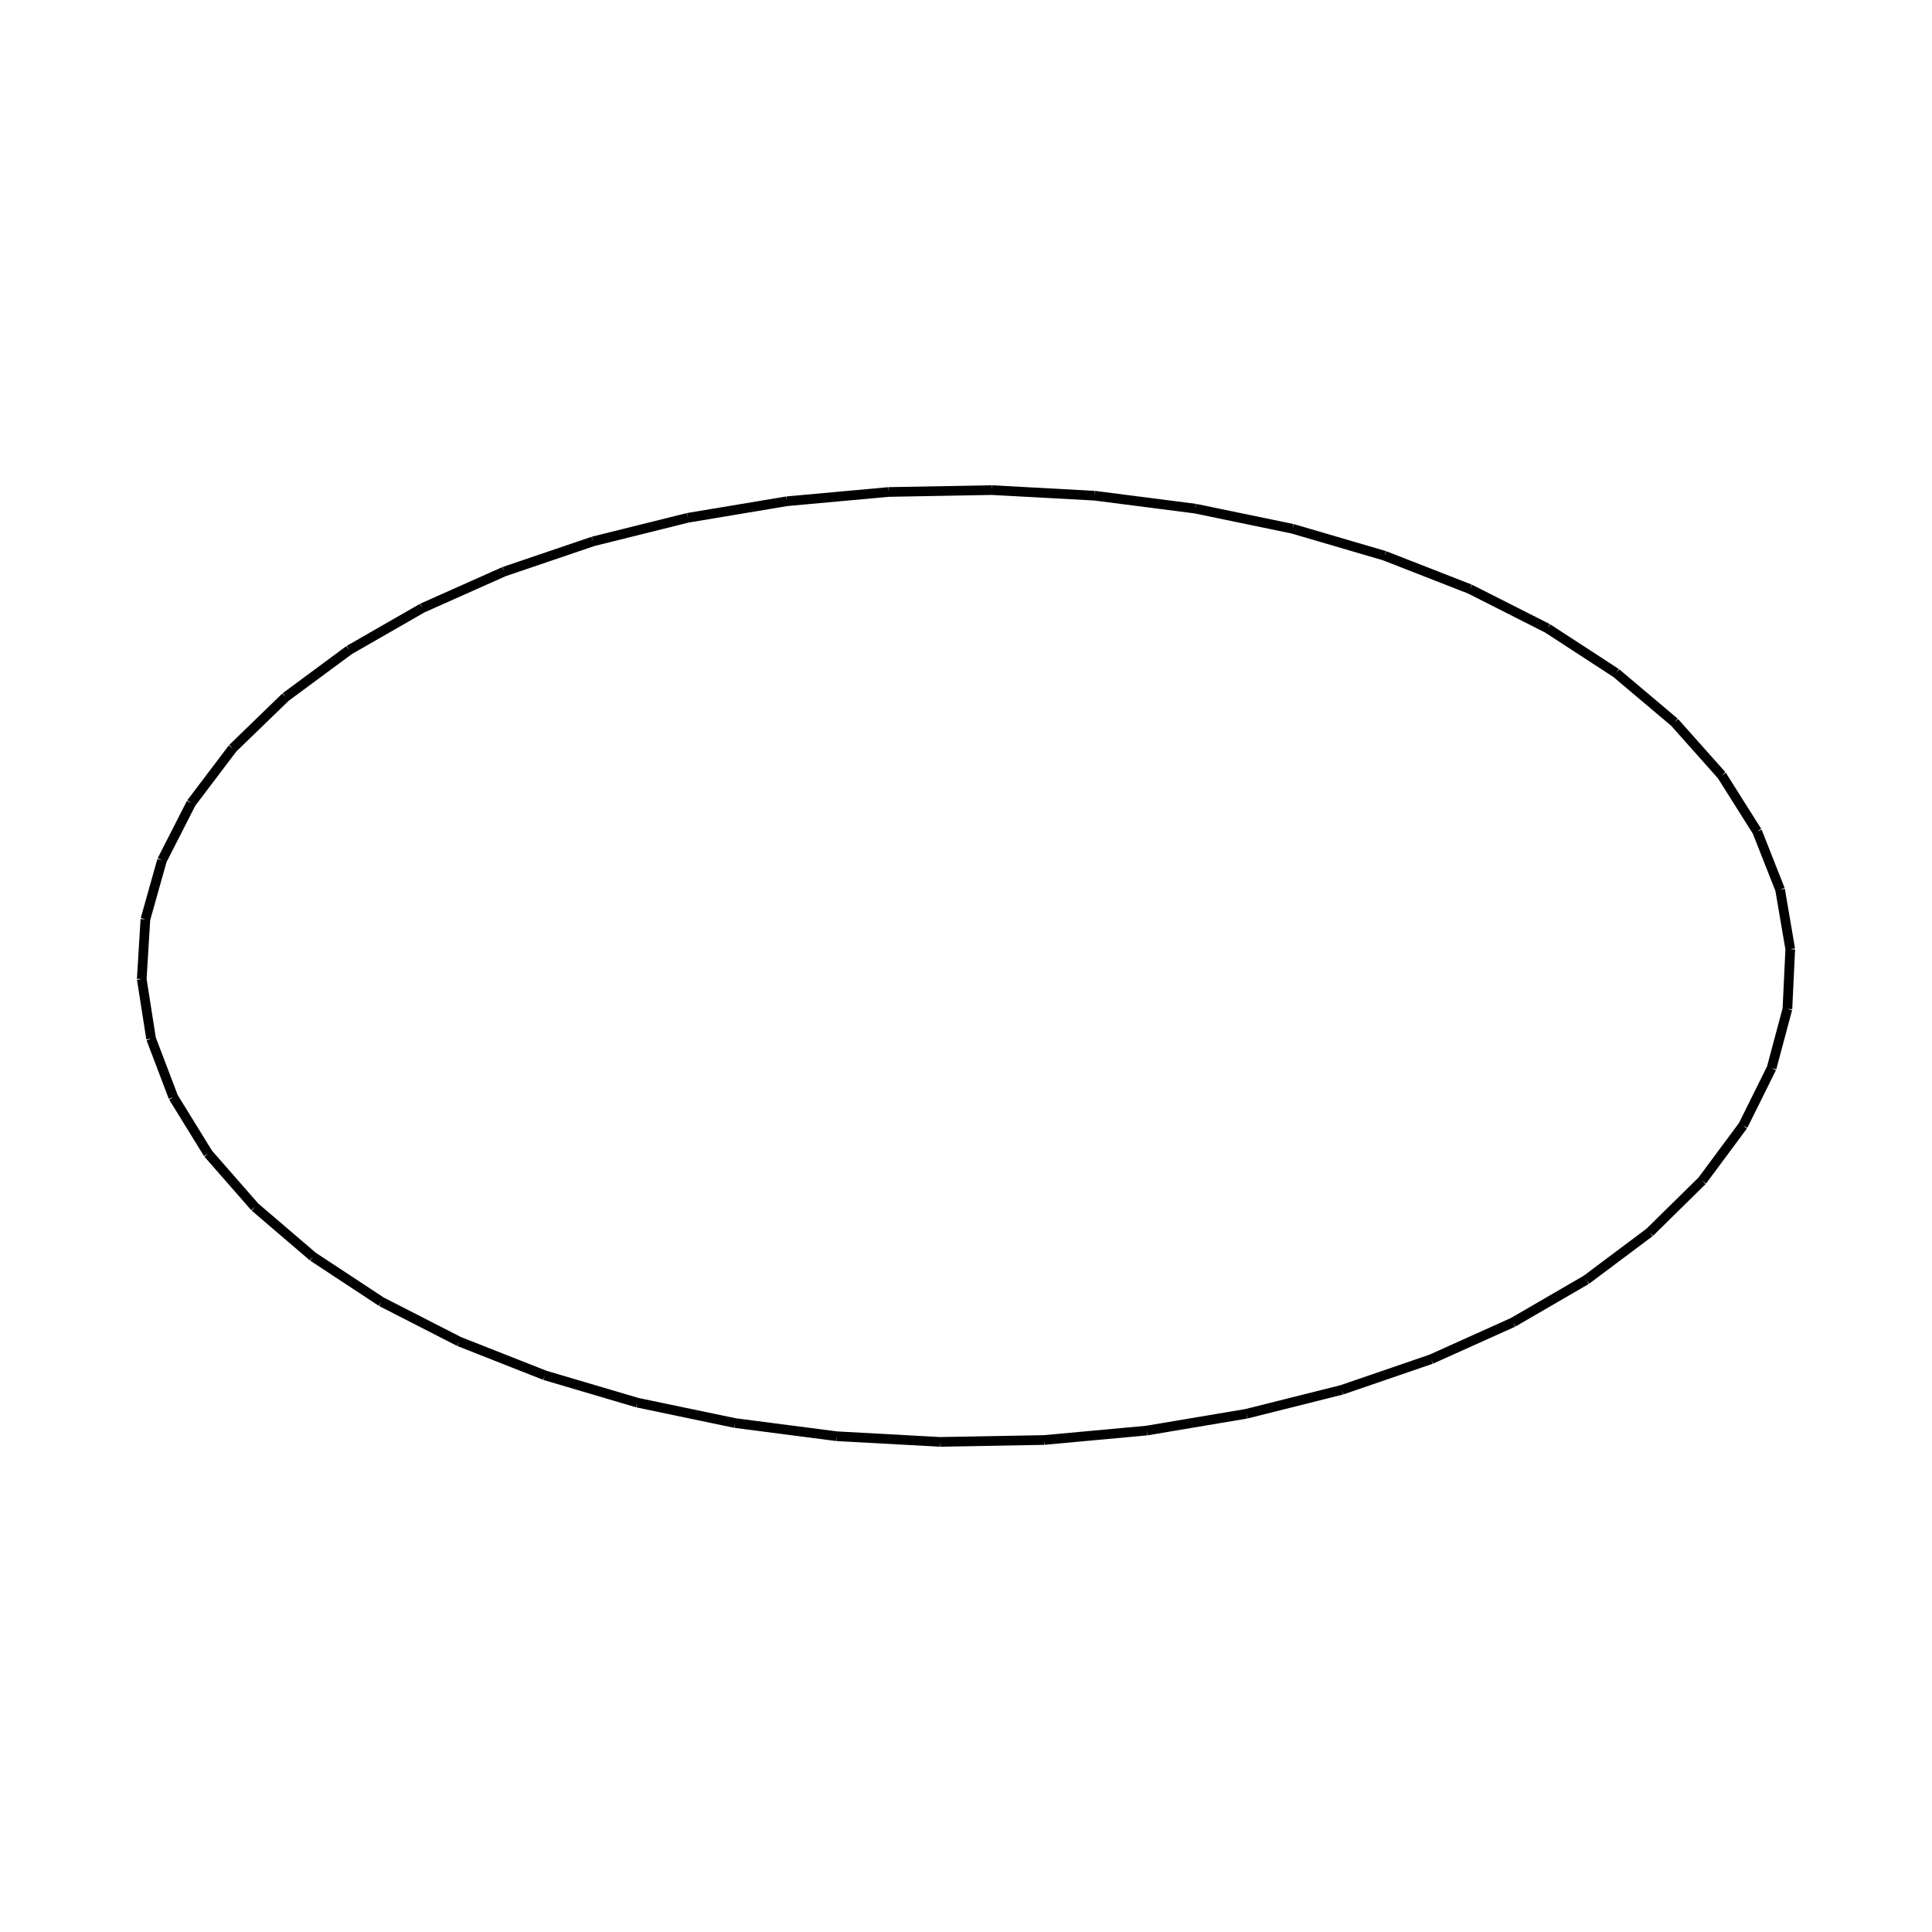
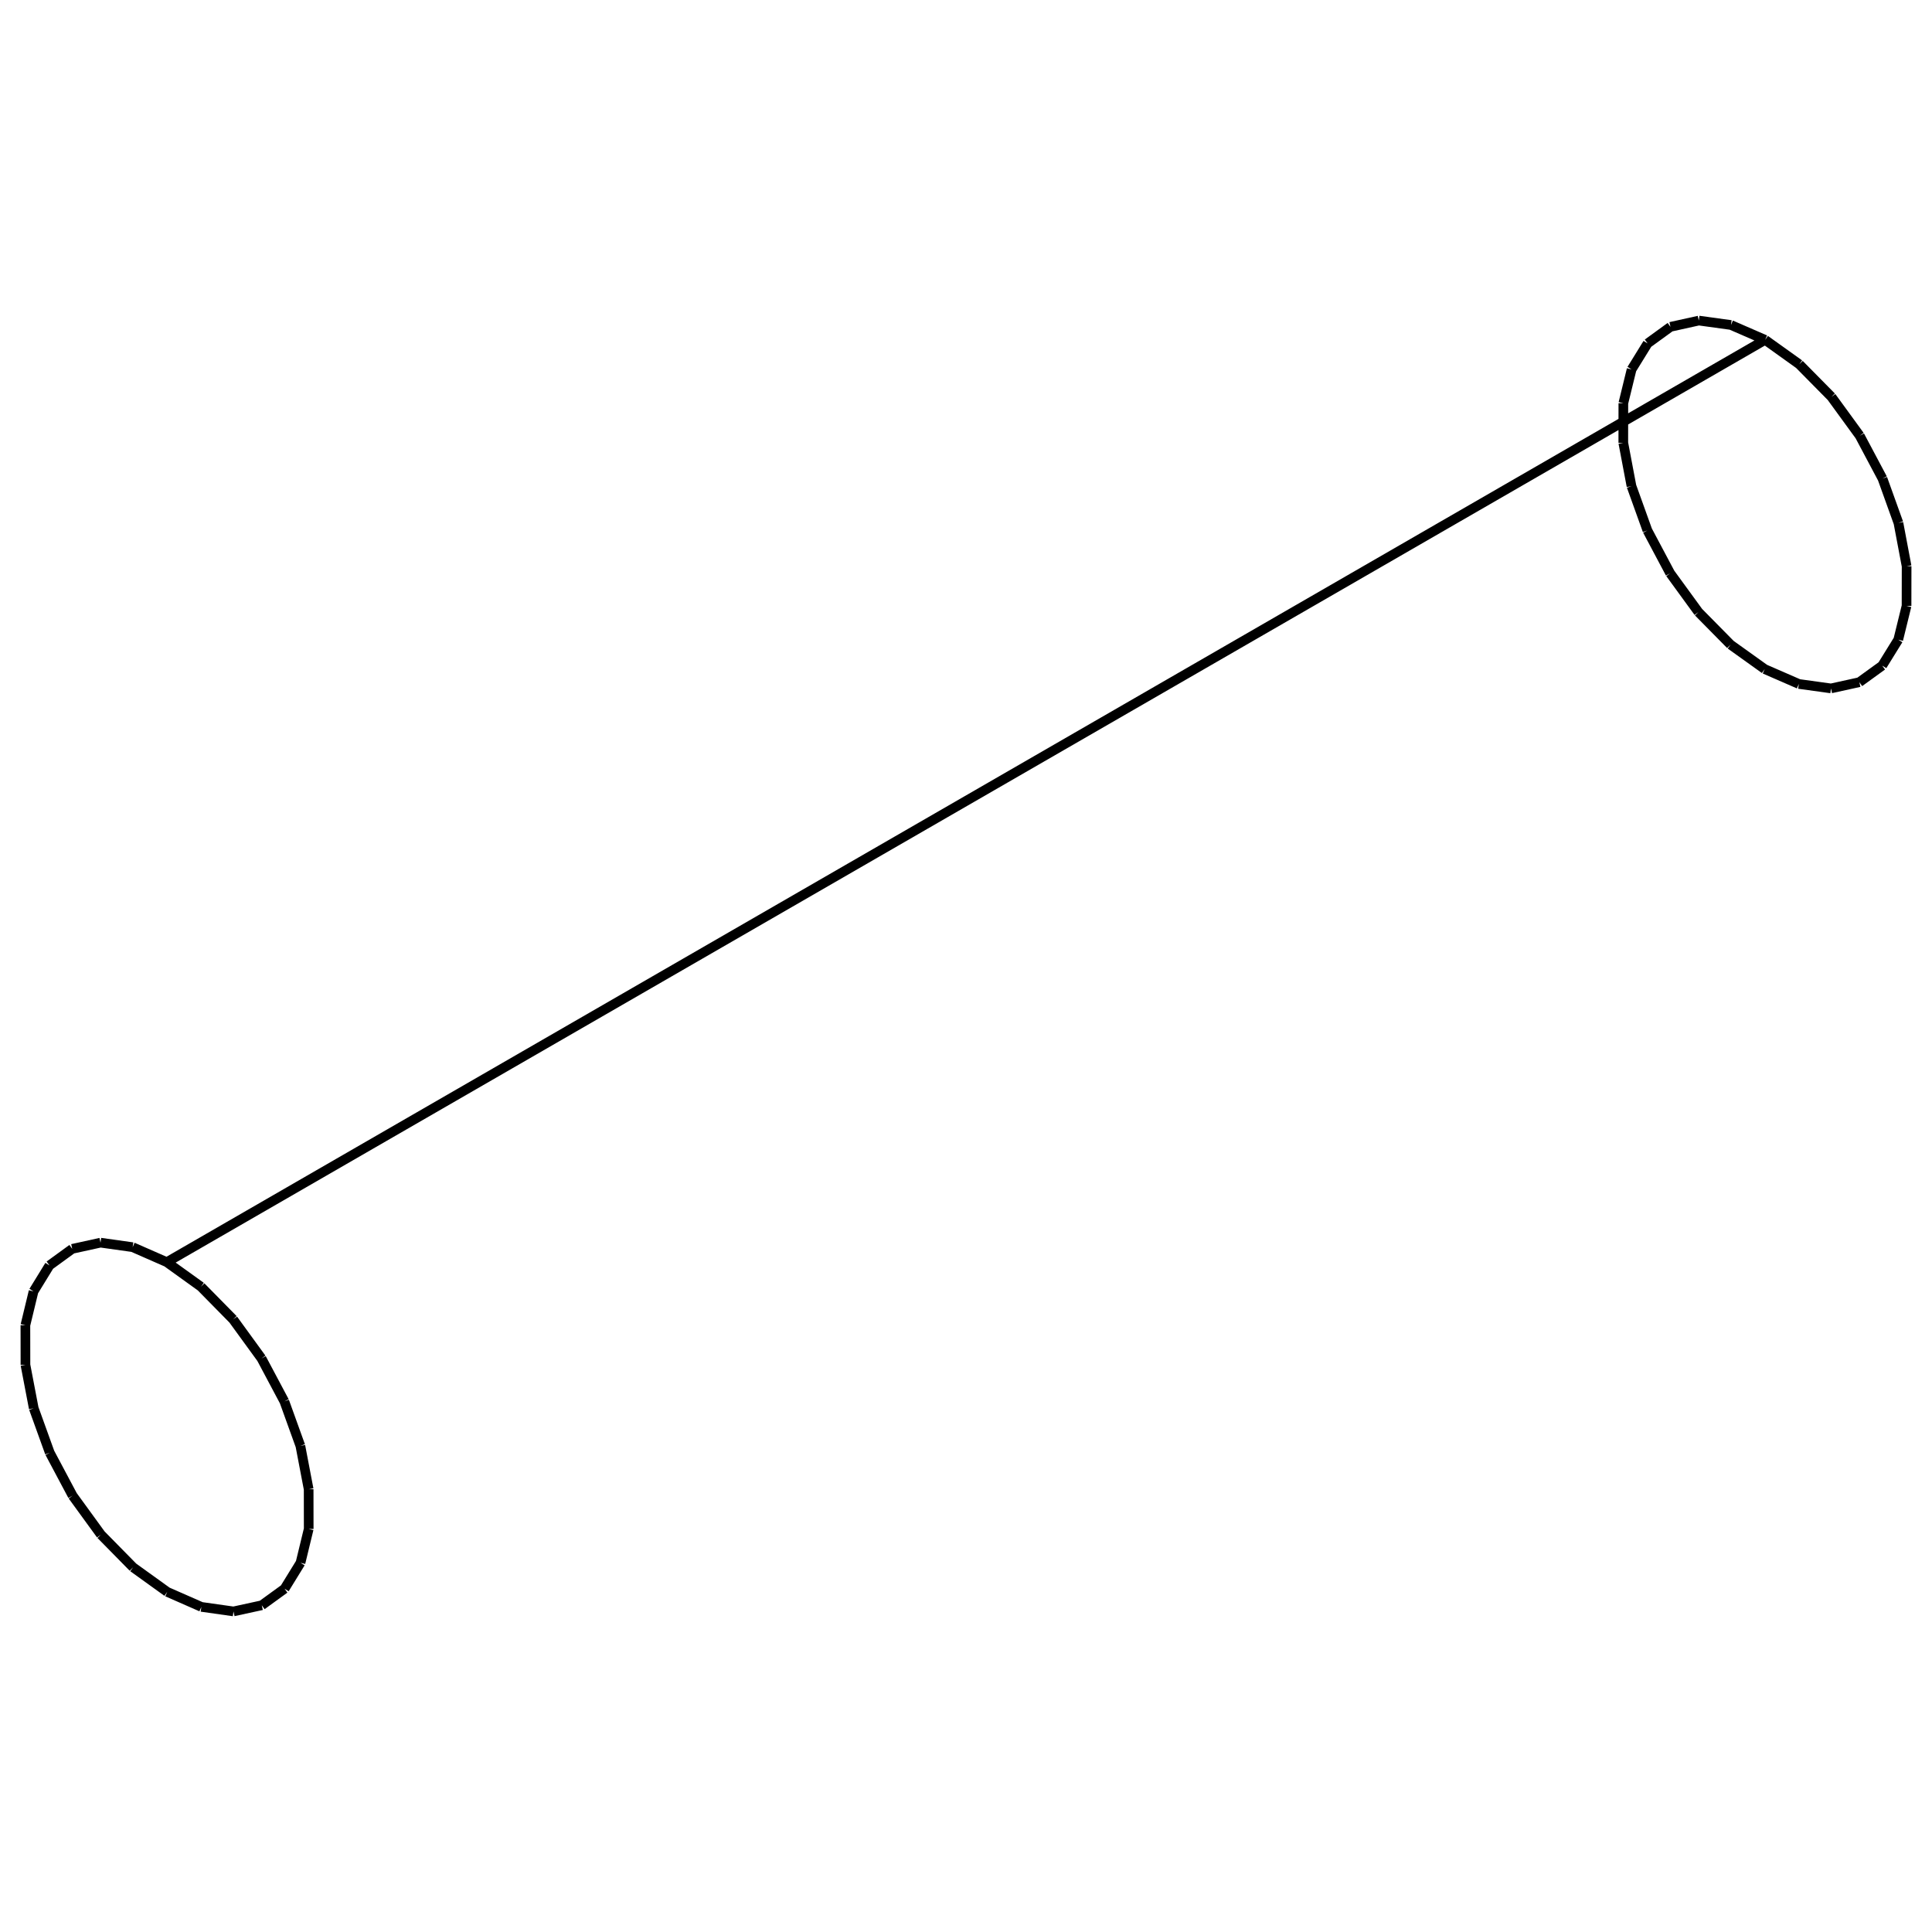
<svg xmlns="http://www.w3.org/2000/svg" viewBox="0 0 800 800">
-   <path d="M640.833,260.206 L640.833,260.205 M157.91,539.022 L157.91,539.021 M640.833,260.206 L669.213,278.682 M669.213,278.682 L693.378,299.069 M693.378,299.069 L712.945,321.051 M712.945,321.051 L727.6,344.284 M727.6,344.284 L737.107,368.405 M737.107,368.405 L741.307,393.035 M741.307,393.035 L740.128,417.787 M740.128,417.787 L733.58,442.271 M733.58,442.271 L721.758,466.098 M721.758,466.098 L704.843,488.892 M704.843,488.892 L683.095,510.287 M683.095,510.287 L656.854,529.945 M656.854,529.945 L626.532,547.549 M626.532,547.549 L592.606,562.818 M592.606,562.818 L555.613,575.507 M555.613,575.507 L516.142,585.411 M516.142,585.411 L474.819,592.37 M474.819,592.37 L432.304,596.274 M432.304,596.274 L389.274,597.058 M389.274,597.058 L346.415,594.709 M346.415,594.709 L304.413,589.267 M304.413,589.267 L263.935,580.818 M263.935,580.818 L225.627,569.499 M225.627,569.499 L190.097,555.492 M190.097,555.492 L157.91,539.022 M640.833,260.205 L669.213,278.681 M669.213,278.681 L693.378,299.068 M693.378,299.068 L712.945,321.049 M712.945,321.049 L727.6,344.282 M727.6,344.282 L737.107,368.403 M737.107,368.403 L741.307,393.034 M741.307,393.034 L740.128,417.786 M740.128,417.786 L733.58,442.27 M733.58,442.27 L721.758,466.097 M721.758,466.097 L704.843,488.89 M704.843,488.89 L683.095,510.286 M683.095,510.286 L656.854,529.944 M656.854,529.944 L626.532,547.548 M626.532,547.548 L592.606,562.817 M592.606,562.817 L555.613,575.506 M555.613,575.506 L516.142,585.41 M516.142,585.41 L474.819,592.369 M474.819,592.369 L432.304,596.273 M432.304,596.273 L389.274,597.056 M389.274,597.056 L346.415,594.708 M346.415,594.708 L304.413,589.266 M304.413,589.266 L263.935,580.817 M263.935,580.817 L225.627,569.498 M225.627,569.498 L190.097,555.491 M190.097,555.491 L157.91,539.021 M157.91,539.022 L129.572,520.354 M129.572,520.354 L105.531,499.786 M105.531,499.786 L86.161,477.647 M86.161,477.647 L71.765,454.291 M71.765,454.291 L62.563,430.087 M62.563,430.087 L58.693,405.42 M58.693,405.42 L60.207,380.68 M60.207,380.68 L67.075,356.256 M67.075,356.256 L79.181,332.533 M79.181,332.533 L96.327,309.881 M96.327,309.881 L118.236,288.656 M118.236,288.656 L144.561,269.186 M144.561,269.186 L174.884,251.776 M174.884,251.776 L208.726,236.695 M208.726,236.695 L245.556,224.177 M245.556,224.177 L284.797,214.414 M284.797,214.414 L325.836,207.558 M325.836,207.558 L368.032,203.715 M368.032,203.715 L410.726,202.944 M410.726,202.944 L453.254,205.255 M453.254,205.255 L494.953,210.615 M494.953,210.615 L535.171,218.94 M535.171,218.94 L573.282,230.102 M573.282,230.102 L608.687,243.929 M608.687,243.929 L640.833,260.206 M157.91,539.021 L129.572,520.353 M129.572,520.353 L105.531,499.785 M105.531,499.785 L86.161,477.646 M86.161,477.646 L71.765,454.289 M71.765,454.289 L62.563,430.086 M62.563,430.086 L58.693,405.419 M58.693,405.419 L60.207,380.679 M60.207,380.679 L67.075,356.255 M67.075,356.255 L79.181,332.532 M79.181,332.532 L96.327,309.88 M96.327,309.88 L118.236,288.654 M118.236,288.654 L144.561,269.185 M144.561,269.185 L174.884,251.775 M174.884,251.775 L208.726,236.694 M208.726,236.694 L245.556,224.175 M245.556,224.175 L284.797,214.413 M284.797,214.413 L325.836,207.557 M325.836,207.557 L368.032,203.714 M368.032,203.714 L410.726,202.942 M410.726,202.942 L453.254,205.254 M453.254,205.254 L494.953,210.614 M494.953,210.614 L535.171,218.939 M535.171,218.939 L573.282,230.101 M573.282,230.101 L608.687,243.928 M608.687,243.928 L640.833,260.205" stroke="black" stroke-width="4" fill="red" />
+   <path d="M69.064,522.629 L83.209,532.8 M83.209,532.8 L96.539,546.351 M96.539,546.351 L108.277,562.494 M108.277,562.494 L117.741,580.289 M117.741,580.289 L124.38,598.701 M124.38,598.701 L127.808,616.66 M127.808,616.66 L127.827,633.12 M127.827,633.12 L124.435,647.124 M124.435,647.124 L117.83,657.86 M117.83,657.86 L108.399,664.702 M108.399,664.702 L96.688,667.256 M96.688,667.256 L83.38,665.374 M83.38,665.374 L69.248,659.166 M69.248,659.166 L55.112,648.993 M55.112,648.993 L41.794,635.448 M41.794,635.448 L30.066,619.317 M30.066,619.317 L20.608,601.535 M20.608,601.535 L13.971,583.137 M13.971,583.137 L10.54,565.188 M10.54,565.188 L10.514,548.733 M10.514,548.733 L13.895,534.726 M13.895,534.726 L20.488,523.982 M20.488,523.982 L29.911,517.127 M29.911,517.127 L41.617,514.559 M41.617,514.559 L54.926,516.428 M54.926,516.428 L69.064,522.629 M69.064,522.629 L730.903,140.728 M730.903,140.728 L716.76,134.575 M716.76,134.575 L703.436,132.744 M703.436,132.744 L691.705,135.34 M691.705,135.34 L682.249,142.21 M682.249,142.21 L675.616,152.955 M675.616,152.955 L672.192,166.949 M672.192,166.949 L672.173,183.379 M672.173,183.379 L675.562,201.29 M675.562,201.29 L682.16,219.643 M682.16,219.643 L691.584,237.371 M691.584,237.371 L703.287,253.446 M703.287,253.446 L716.59,266.934 M716.59,266.934 L730.72,277.052 M730.72,277.052 L744.858,283.213 M744.858,283.213 L758.182,285.056 M758.182,285.056 L769.917,282.475 M769.917,282.475 L779.382,275.617 M779.382,275.617 L786.025,264.881 M786.025,264.881 L789.46,250.889 M789.46,250.889 L789.486,234.455 M789.486,234.455 L786.101,216.533 M786.101,216.533 L779.501,198.167 M779.501,198.167 L770.07,180.425 M770.07,180.425 L758.357,164.339 M758.357,164.339 L745.043,150.845 M745.043,150.845 L730.903,140.728" stroke="black" stroke-width="4" fill="red" />
</svg>
